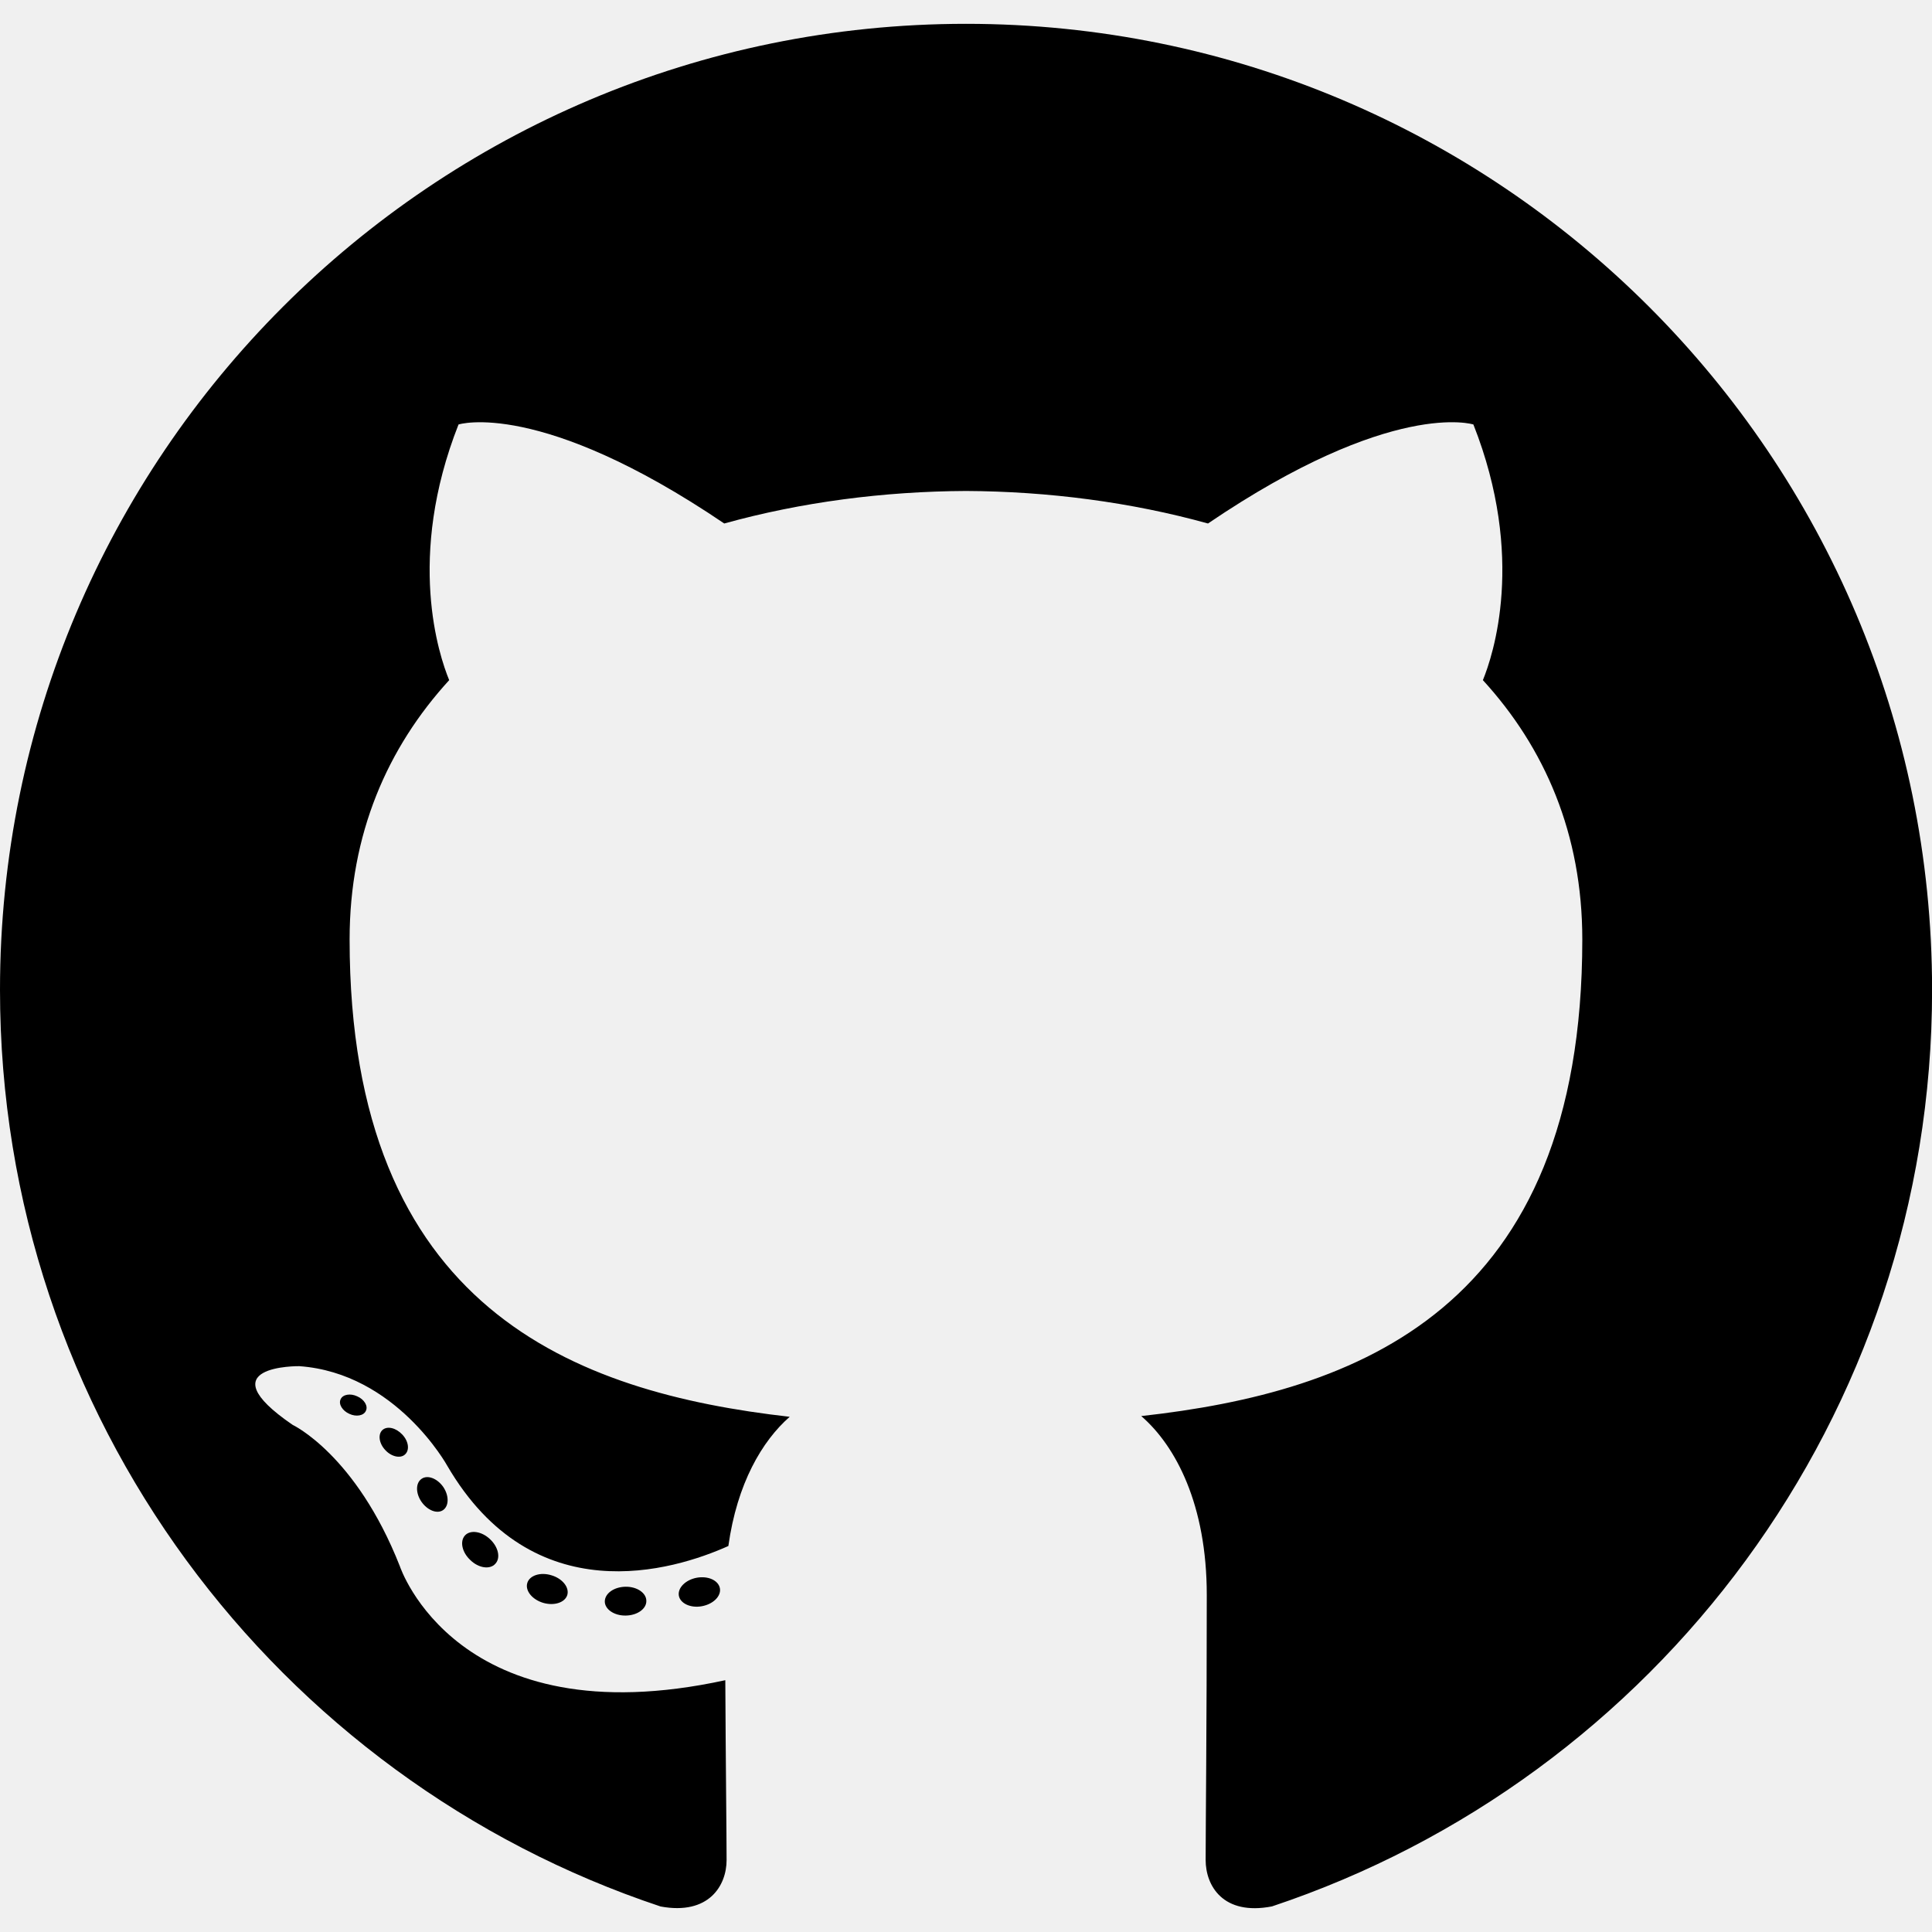
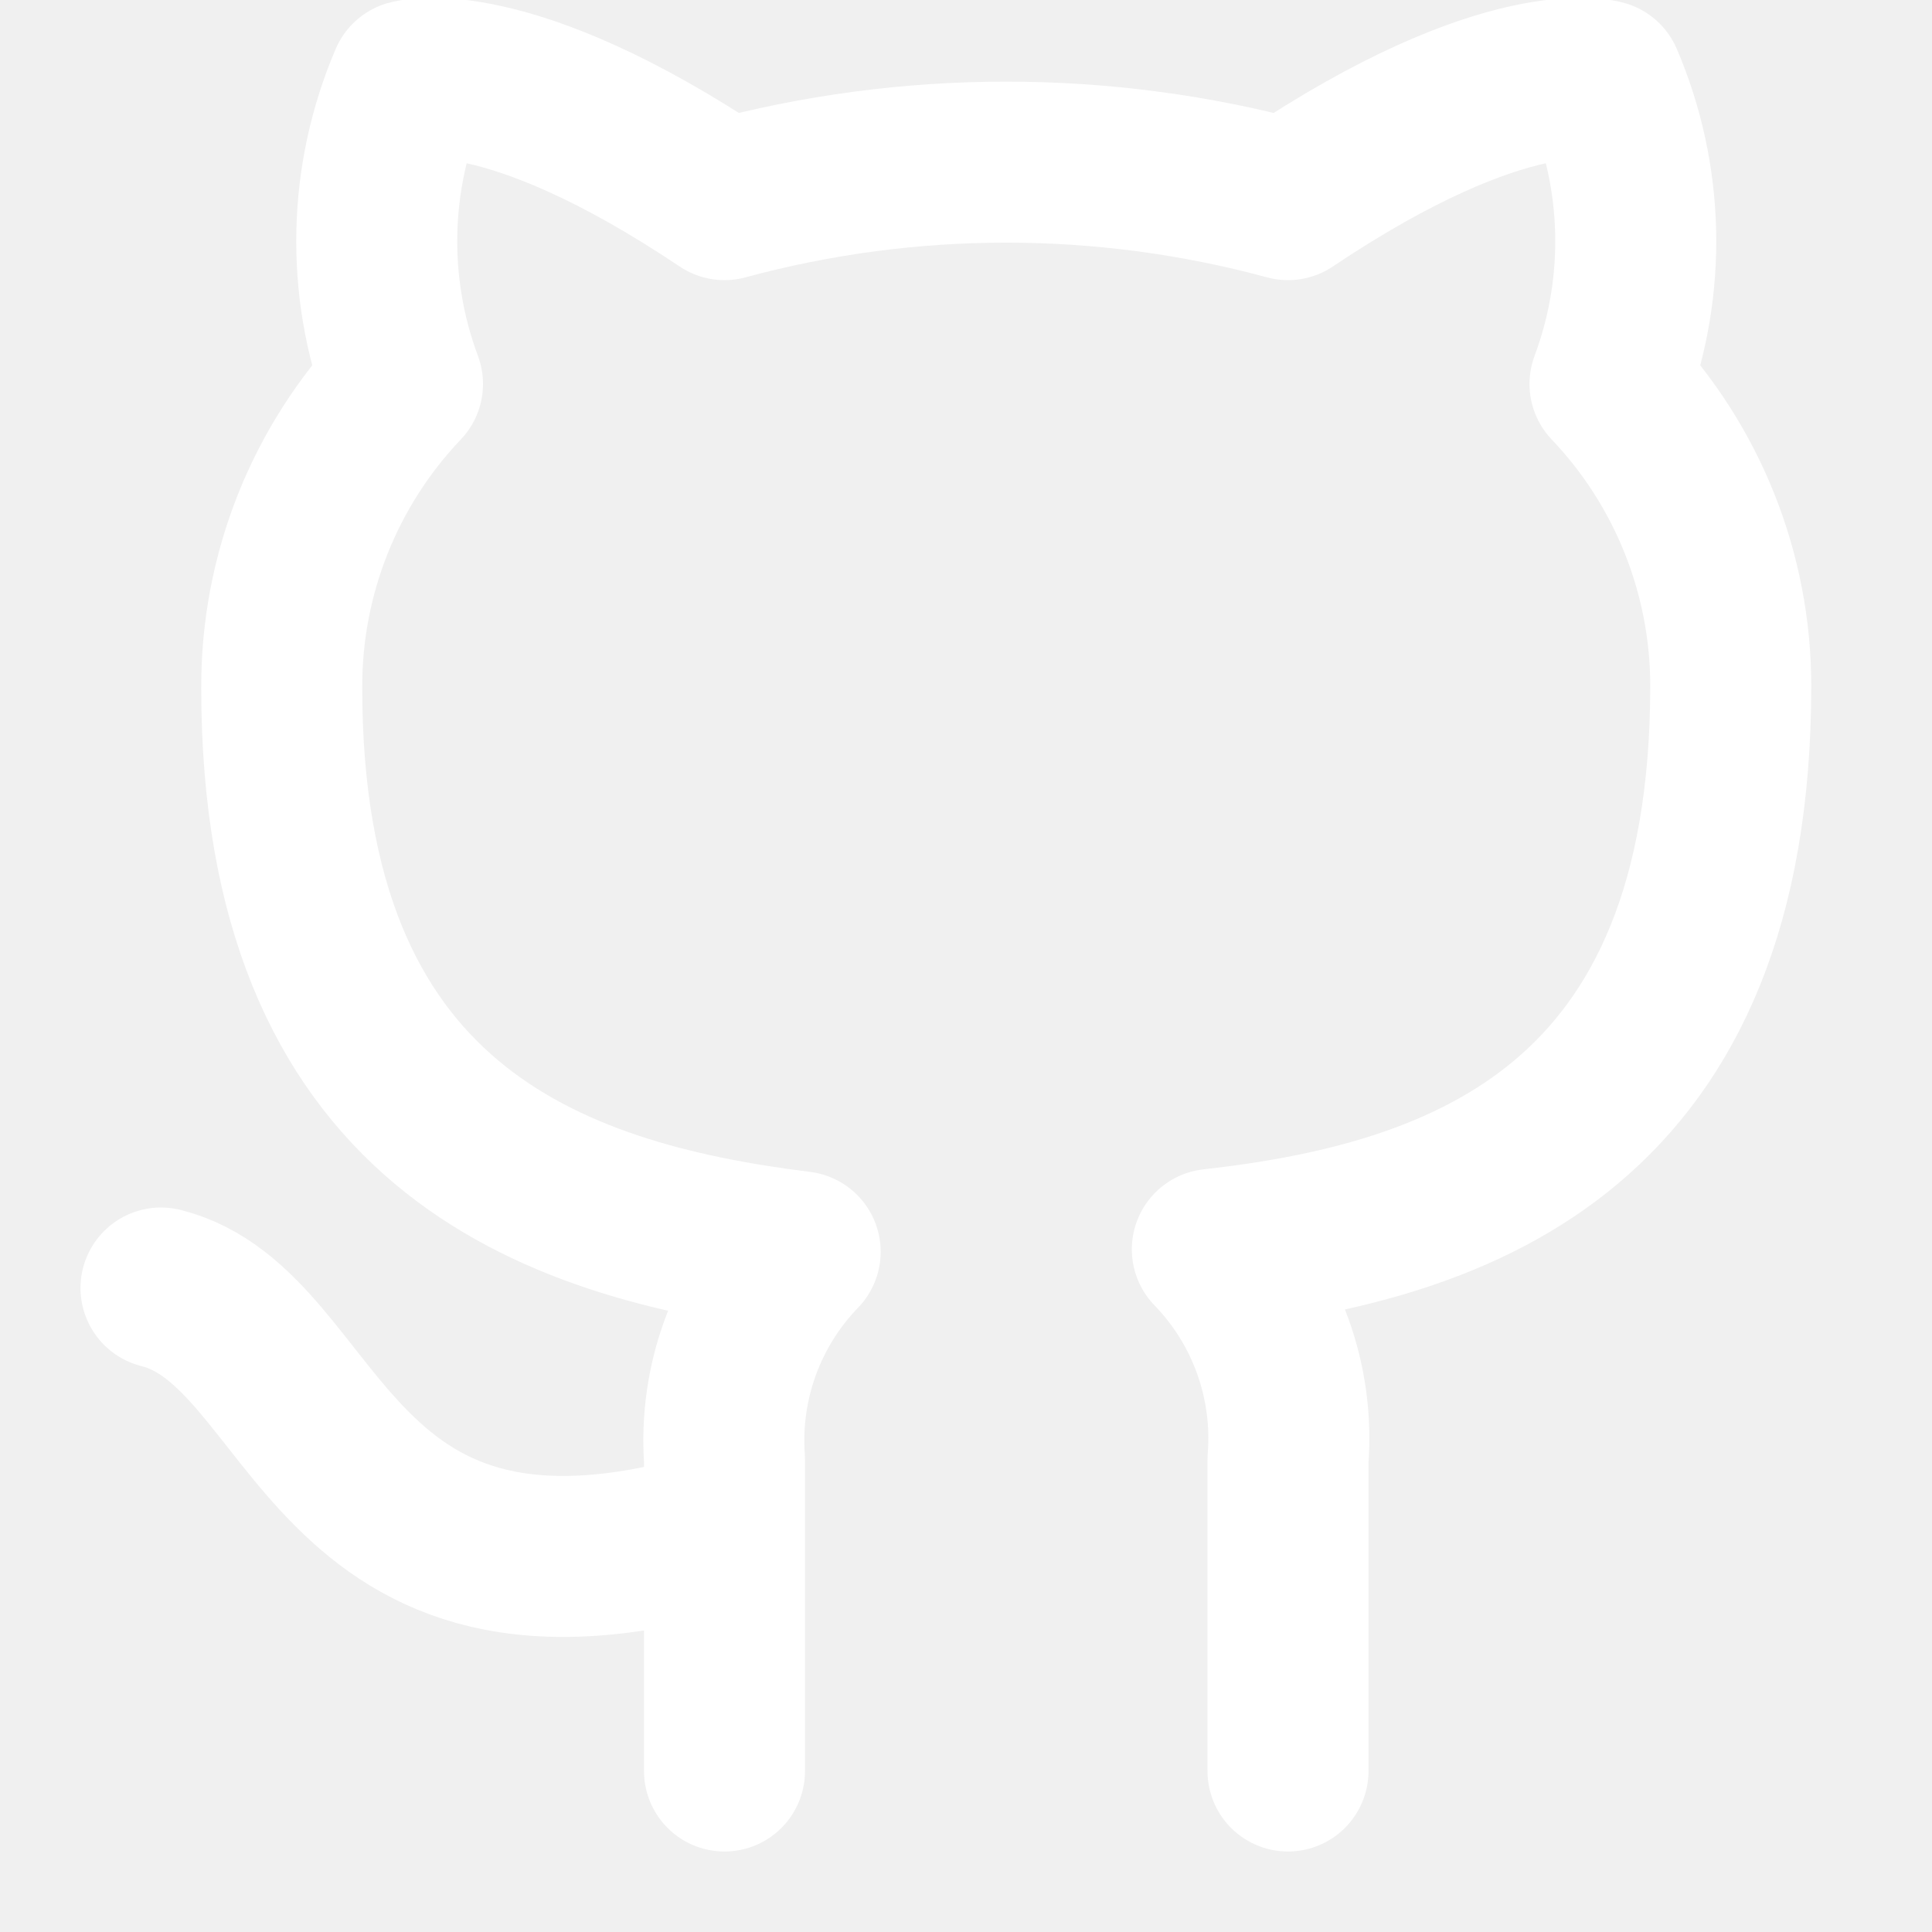
- <svg xmlns="http://www.w3.org/2000/svg" version="1.1" id="Capa_1" x="0px" y="0px" viewBox="0 0 24 24" style="enable-background:new 0 0 24 24;" xml:space="preserve" width="512" height="512">
-   <g>
-     <path style="fill-rule:evenodd;clip-rule:evenodd;" d="M12,0.296c-6.627,0-12,5.372-12,12c0,5.302,3.438,9.8,8.206,11.387   c0.6,0.111,0.82-0.26,0.82-0.577c0-0.286-0.011-1.231-0.016-2.234c-3.338,0.726-4.043-1.416-4.043-1.416   C4.421,18.069,3.635,17.7,3.635,17.7c-1.089-0.745,0.082-0.729,0.082-0.729c1.205,0.085,1.839,1.237,1.839,1.237   c1.07,1.834,2.807,1.304,3.492,0.997C9.156,18.429,9.467,17.9,9.81,17.6c-2.665-0.303-5.467-1.332-5.467-5.93   c0-1.31,0.469-2.381,1.237-3.221C5.455,8.146,5.044,6.926,5.696,5.273c0,0,1.008-0.322,3.301,1.23   C9.954,6.237,10.98,6.104,12,6.099c1.02,0.005,2.047,0.138,3.006,0.404c2.29-1.553,3.297-1.23,3.297-1.23   c0.653,1.653,0.242,2.873,0.118,3.176c0.769,0.84,1.235,1.911,1.235,3.221c0,4.609-2.807,5.624-5.479,5.921   c0.43,0.372,0.814,1.103,0.814,2.222c0,1.606-0.014,2.898-0.014,3.293c0,0.319,0.216,0.694,0.824,0.576   c4.766-1.589,8.2-6.085,8.2-11.385C24,5.669,18.627,0.296,12,0.296z" />
-     <path d="M4.545,17.526c-0.026,0.06-0.12,0.078-0.206,0.037c-0.087-0.039-0.136-0.121-0.108-0.18   c0.026-0.061,0.12-0.078,0.207-0.037C4.525,17.384,4.575,17.466,4.545,17.526L4.545,17.526z" />
-     <path d="M5.031,18.068c-0.057,0.053-0.169,0.028-0.245-0.055c-0.079-0.084-0.093-0.196-0.035-0.249   c0.059-0.053,0.167-0.028,0.246,0.056C5.076,17.903,5.091,18.014,5.031,18.068L5.031,18.068z" />
-     <path d="M5.504,18.759c-0.074,0.051-0.194,0.003-0.268-0.103c-0.074-0.107-0.074-0.235,0.002-0.286   c0.074-0.051,0.193-0.005,0.268,0.101C5.579,18.579,5.579,18.707,5.504,18.759L5.504,18.759z" />
-     <path d="M6.152,19.427c-0.066,0.073-0.206,0.053-0.308-0.046c-0.105-0.097-0.134-0.234-0.068-0.307   c0.067-0.073,0.208-0.052,0.311,0.046C6.191,19.217,6.222,19.355,6.152,19.427L6.152,19.427z" />
-     <path d="M7.047,19.814c-0.029,0.094-0.164,0.137-0.3,0.097C6.611,19.87,6.522,19.76,6.55,19.665   c0.028-0.095,0.164-0.139,0.301-0.096C6.986,19.609,7.075,19.719,7.047,19.814L7.047,19.814z" />
-     <path d="M8.029,19.886c0.003,0.099-0.112,0.181-0.255,0.183c-0.143,0.003-0.26-0.077-0.261-0.174c0-0.1,0.113-0.181,0.256-0.184   C7.912,19.708,8.029,19.788,8.029,19.886L8.029,19.886z" />
-     <path d="M8.943,19.731c0.017,0.096-0.082,0.196-0.224,0.222c-0.139,0.026-0.268-0.034-0.286-0.13   c-0.017-0.099,0.084-0.198,0.223-0.224C8.797,19.574,8.925,19.632,8.943,19.731L8.943,19.731z" />
-   </g>
+ <svg xmlns="http://www.w3.org/2000/svg" width="24" height="24" viewBox="0 0 24 24" fill="none" stroke="#fff" stroke-width="2" stroke-linecap="round" stroke-linejoin="round" class="feather feather-github">
+   <path d="M9 19c-5 1.5-5-2.5-7-3m14 6v-3.87a3.37 3.37 0 0 0-.94-2.61c3.14-.35 6.44-1.54 6.44-7A5.44 5.44 0 0 0 20 4.77 5.07 5.07 0 0 0 19.91 1S18.73.65 16 2.48a13.38 13.38 0 0 0-7 0C6.27.65 5.09 1 5.09 1A5.07 5.07 0 0 0 5 4.77a5.44 5.44 0 0 0-1.5 3.78c0 5.42 3.3 6.61 6.44 7A3.37 3.37 0 0 0 9 18.13V22" />
</svg>
